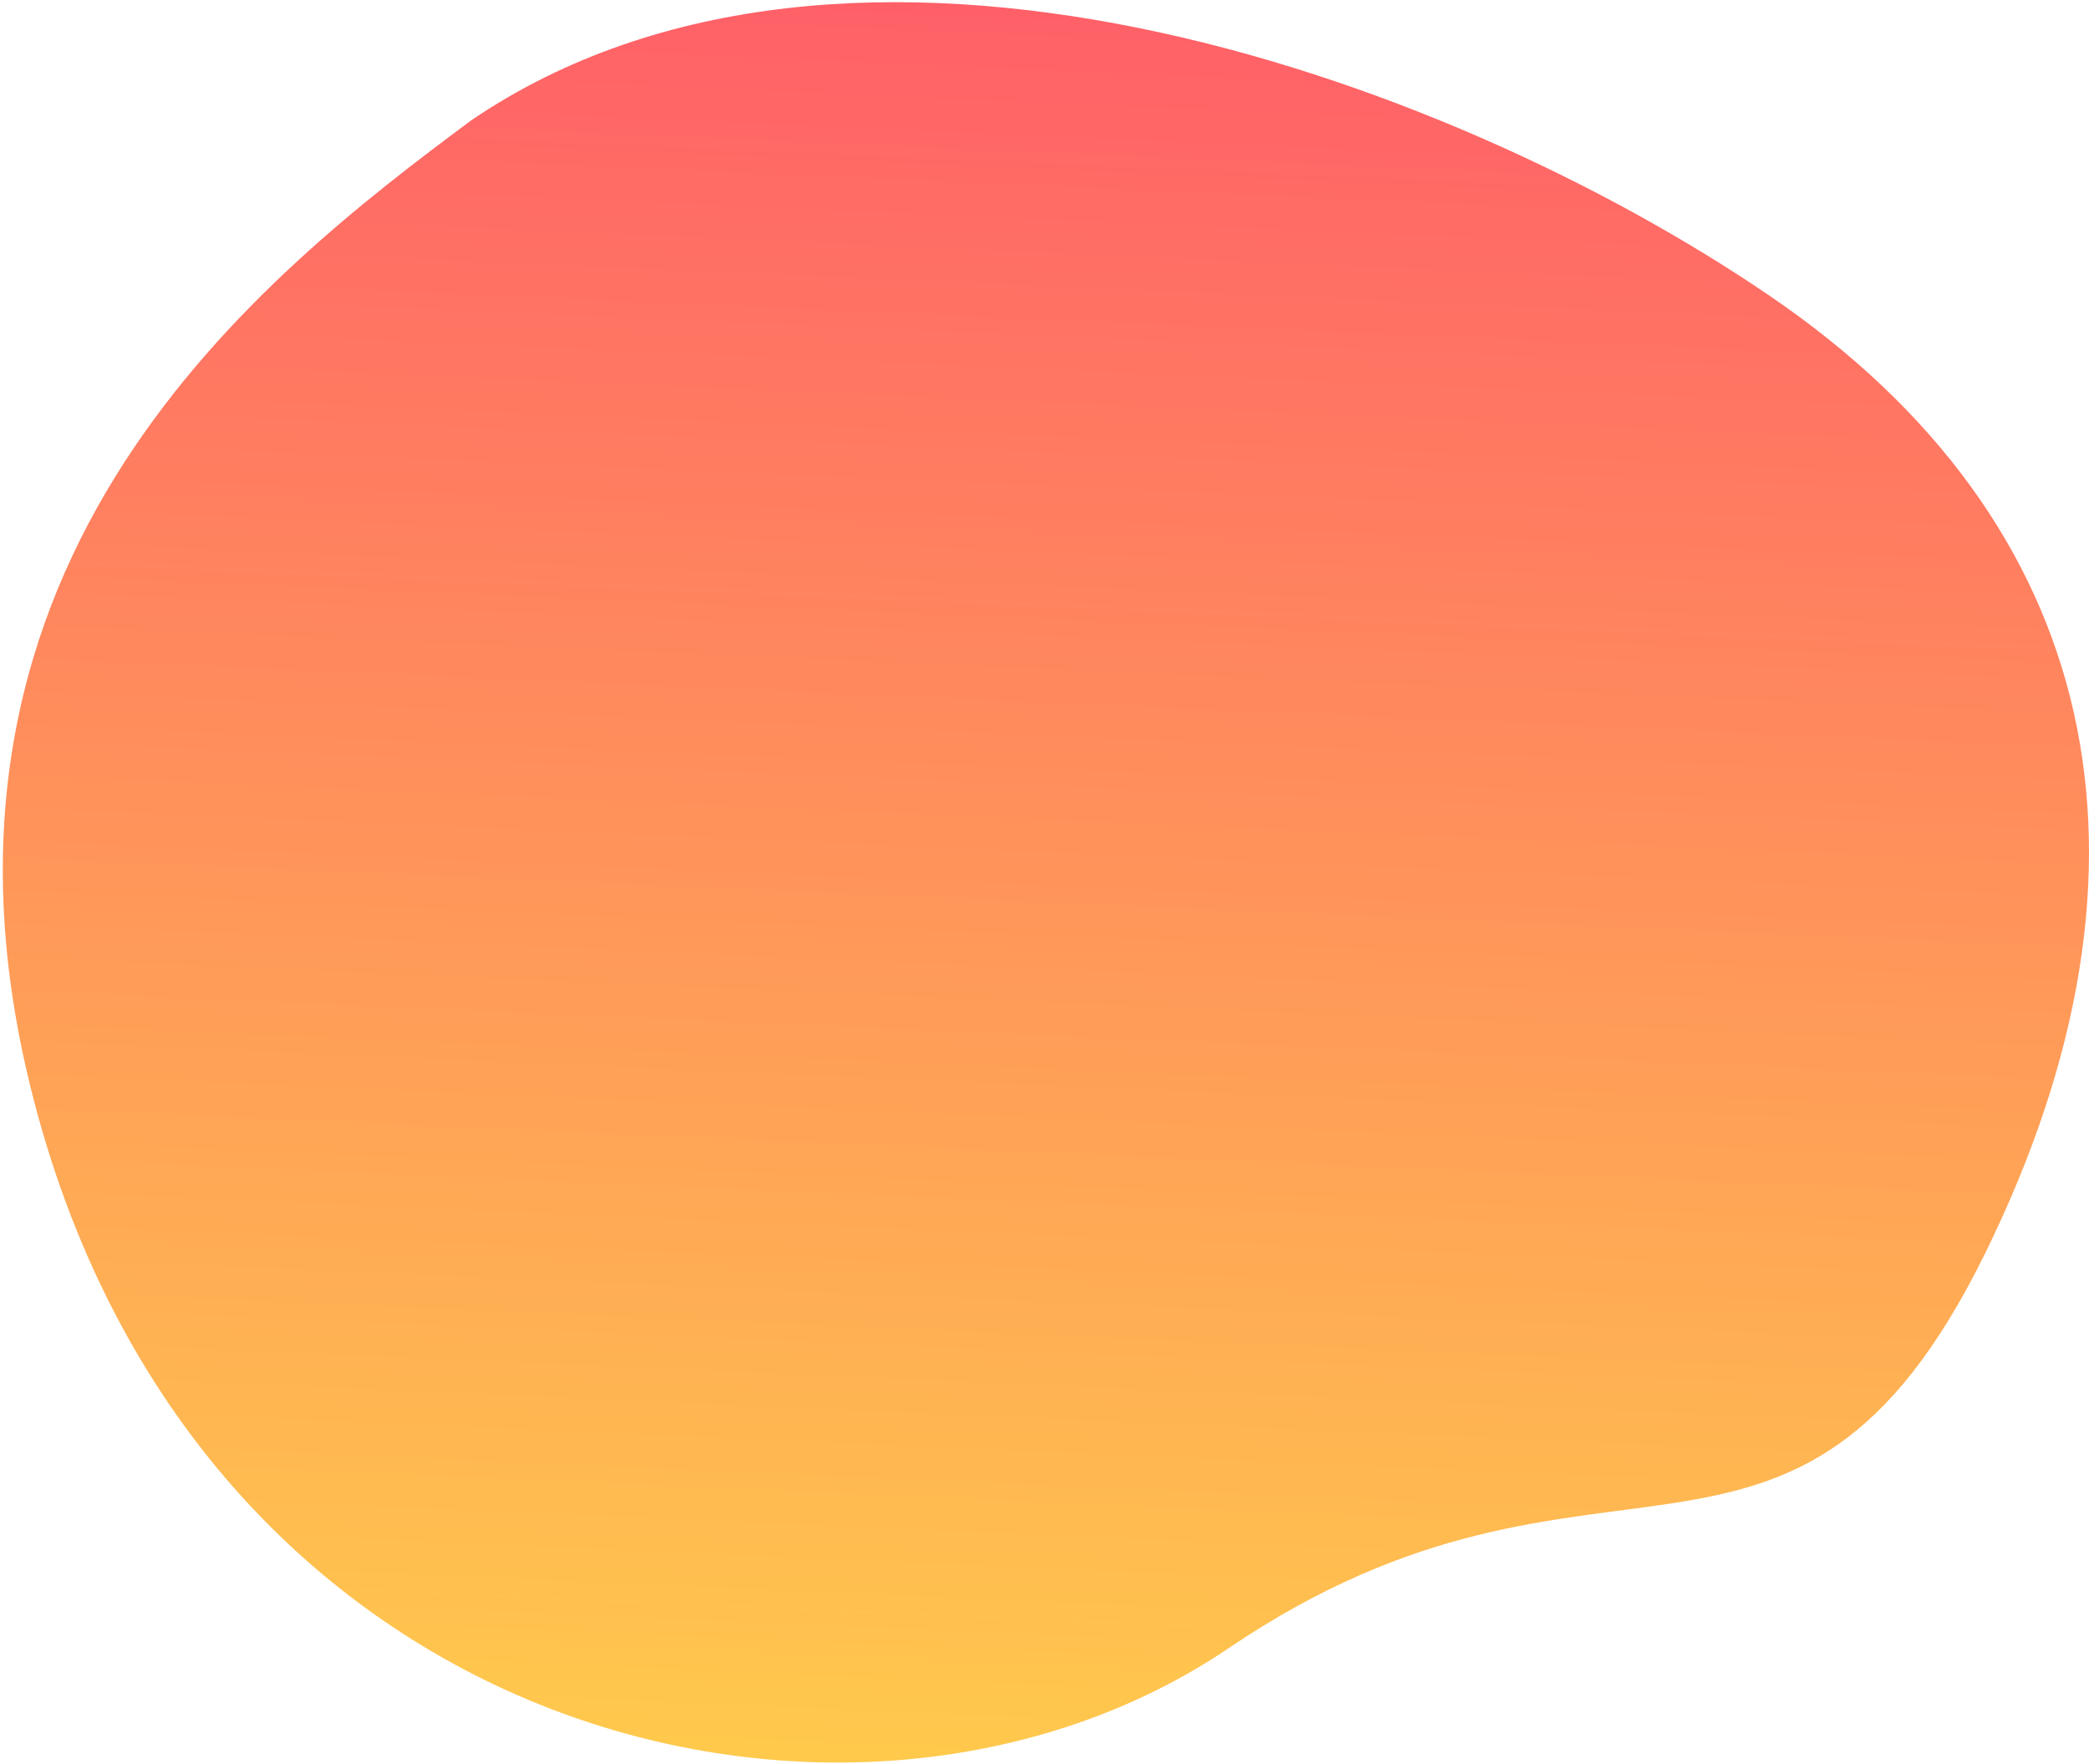
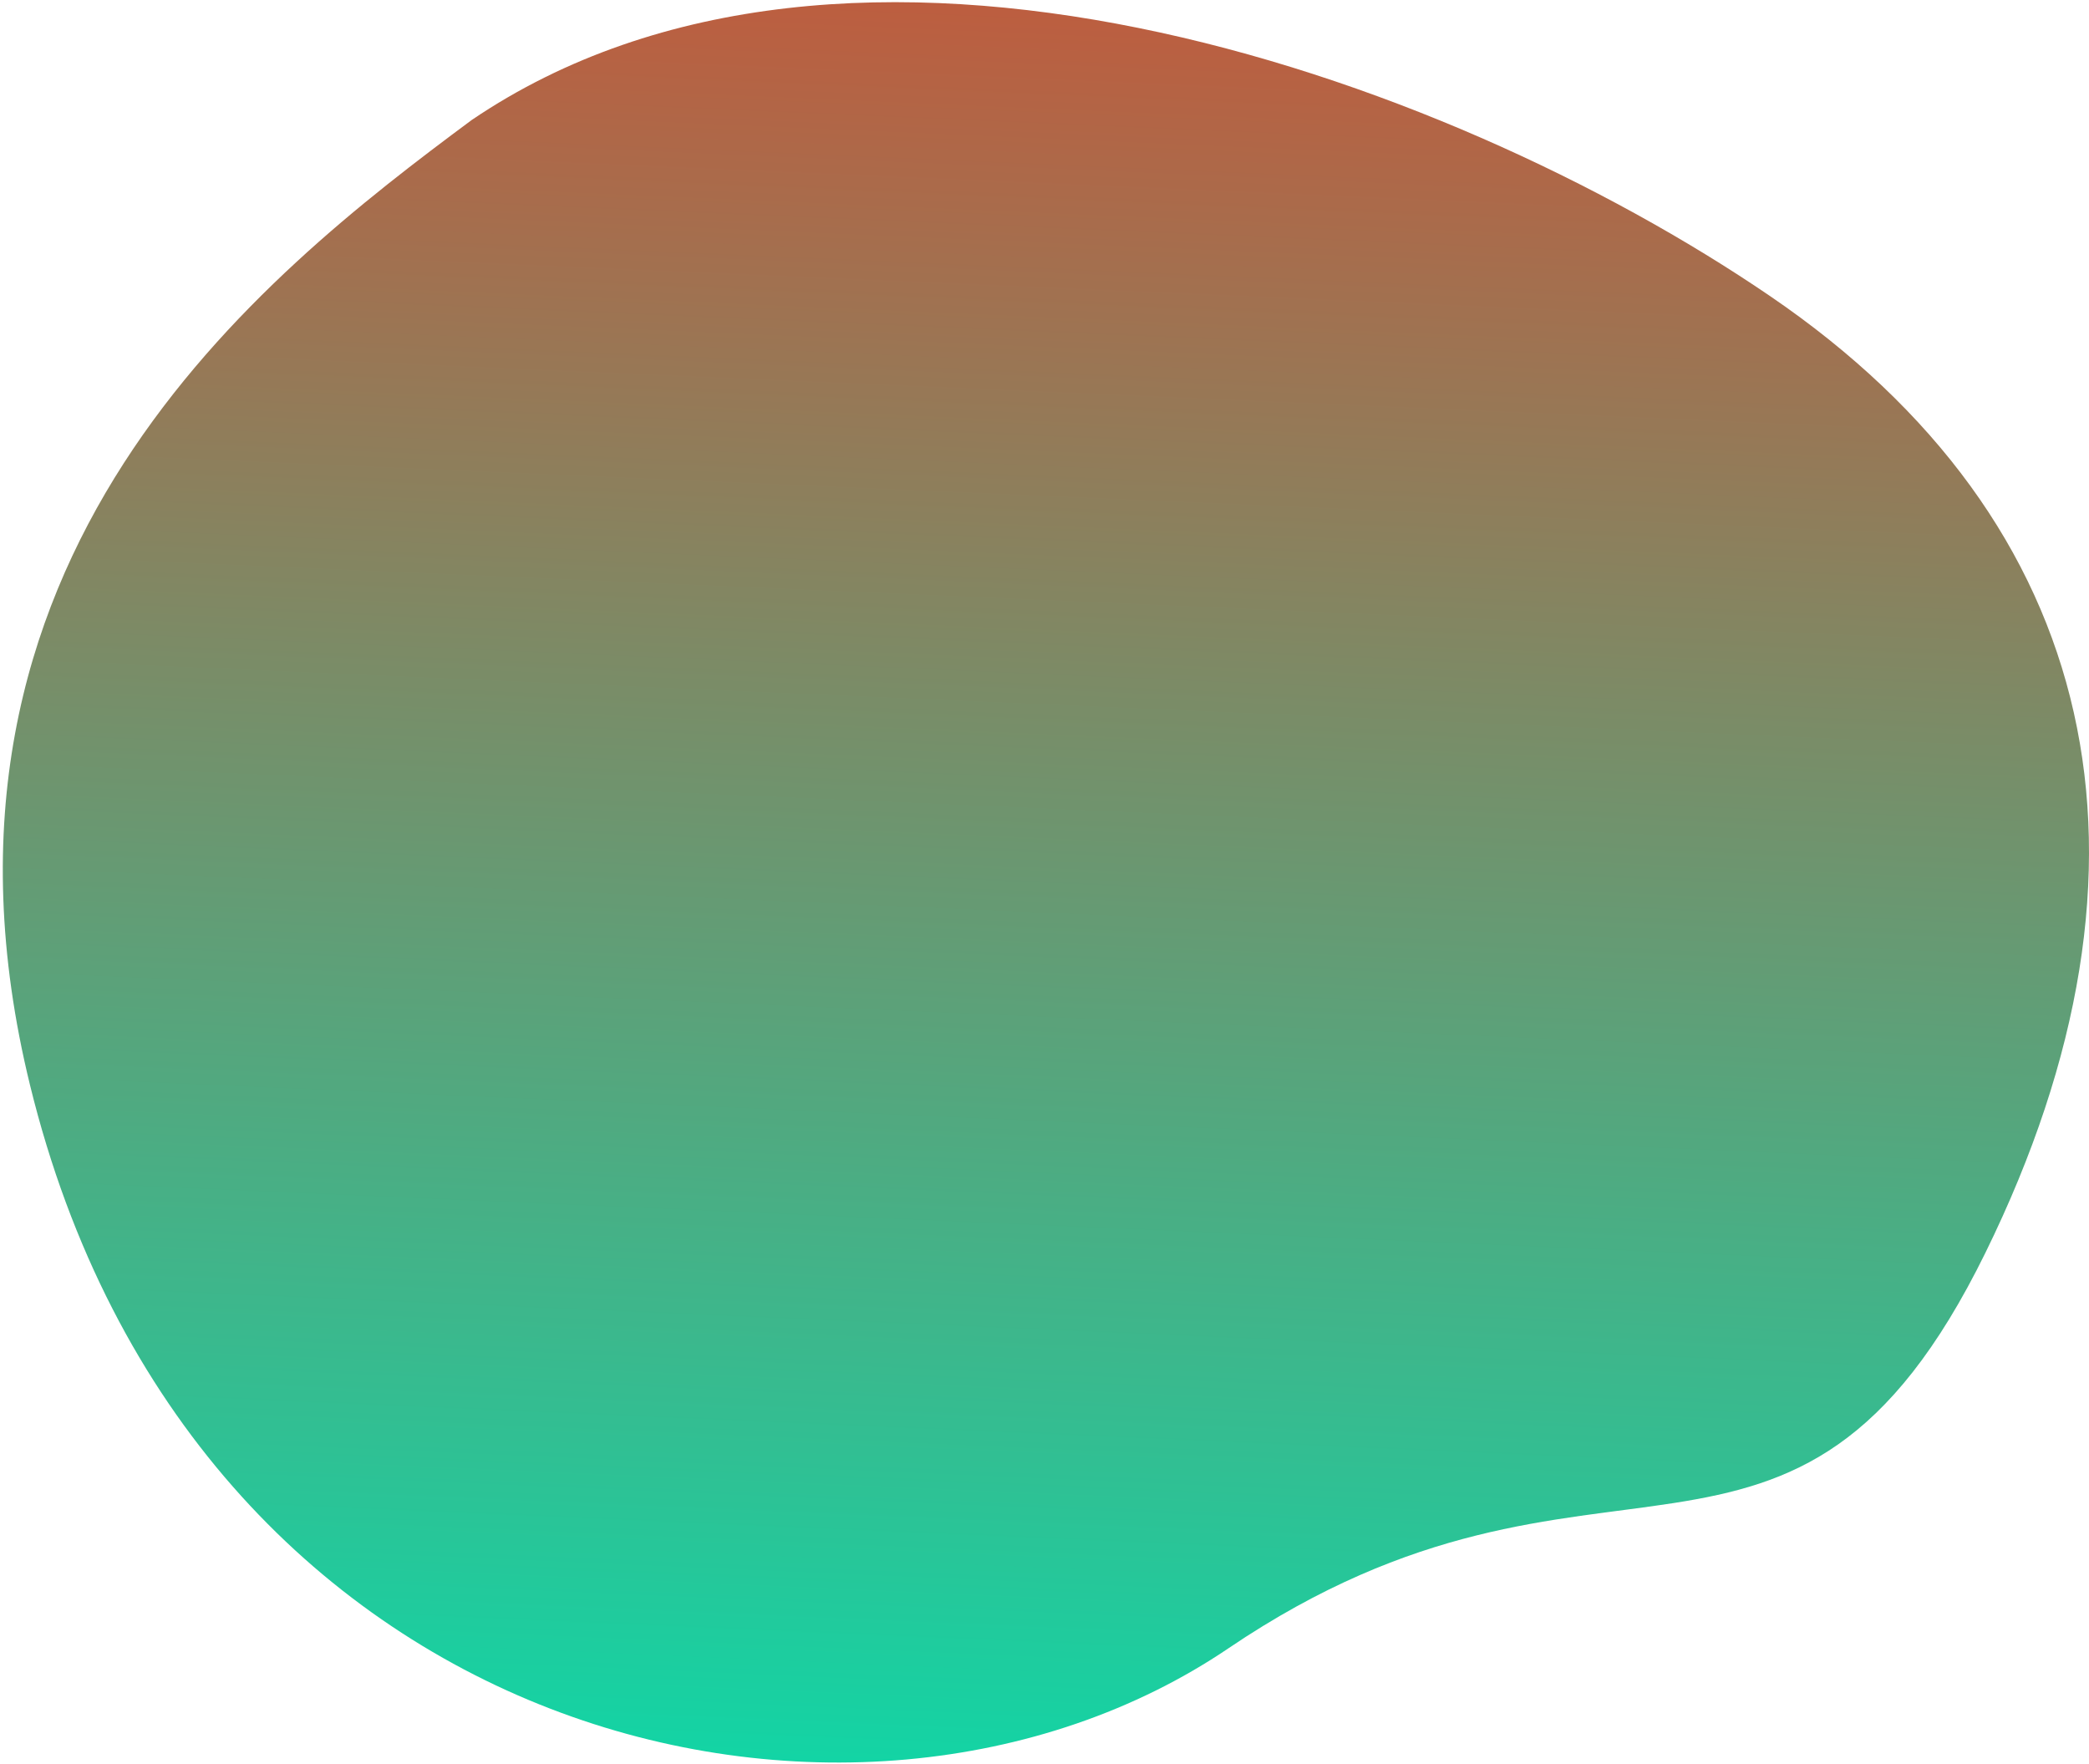
<svg xmlns="http://www.w3.org/2000/svg" id="ez8VjDXIoqM1" viewBox="0 0 584 493" shape-rendering="geometricPrecision" text-rendering="geometricPrecision">
  <style>#ez8VjDXIoqM2 {animation: ez8VjDXIoqM2__m 5000ms linear infinite normal forwards}@keyframes ez8VjDXIoqM2__m { 0% {d: path('M8.387,303.327C-27.698,155.949,73.183,77.111,131.893,33.532C237.141,-37.78,402.532,19.814,494.892,82.806C587.253,145.799,608.732,240.881,555.034,350.226C501.336,459.571,447.25,390.527,343.464,460.759C239.078,531.397,53.494,487.55,8.387,303.327Z')} 20% {d: path('M8.387,303.327C-14.711,98.229,41.433,65.239,133.802,35.243C222.577,3.677,475.931,-53.916,511.377,124.948C532.595,232.02,608.732,240.881,555.034,350.226C501.336,459.571,447.25,390.527,343.464,460.759C239.078,531.397,29.684,458.69,8.387,303.327Z')} 40% {d: path('M9.031,306.803C-15.698,78.056,53.666,178.593,156.636,72.756C232.363,-5.363,536.341,-56.286,516.27,124.948C503.237,242.621,612.373,255.359,576.616,351.656C540.859,447.953,452.143,390.527,348.357,460.759C243.971,531.397,30.328,477.661,9.031,306.803Z')} 60% {d: path('M5.769,313.327C-9.174,85.396,144.186,201.427,155.82,105.376C167.123,-7.809,477.988,-60.985,510.561,118.424C530.149,226.311,604.218,210.243,577.432,351.656C550.645,493.069,452.958,390.527,349.172,460.759C244.786,531.397,15.649,485.816,5.769,313.327Z')} 80% {d: path('M5.754,307.619C-4.297,171.023,118.961,202.695,120.194,121.354C120.341,14.4,472.632,-71.413,473.848,106.191C474.933,264.66,592.786,284.453,578.232,351.656C563.678,418.858,518.998,359.538,349.973,460.759C241.839,525.515,15.634,480.107,5.754,307.619Z')} 100% {d: path('M8.387,303.327C-27.698,155.949,73.183,77.111,131.893,33.532C237.141,-37.78,402.532,19.814,494.892,82.806C587.253,145.799,608.732,240.881,555.034,350.226C501.336,459.571,447.25,390.527,343.464,460.759C239.078,531.397,53.494,487.55,8.387,303.327Z')}}</style>
  <defs>
    <linearGradient id="ez8VjDXIoqM2-fill" x1="257.536" y1="-35.625" x2="233" y2="529.777" spreadMethod="pad" gradientUnits="userSpaceOnUse">
-       <stop id="ez8VjDXIoqM2-fill-0" offset="0%" stop-color="rgb(255,88,106)" />
-       <stop id="ez8VjDXIoqM2-fill-1" offset="96.984%" stop-color="rgb(255,206,75)" />
+       <stop id="ez8VjDXIoqM2-fill-0" offset="0%" stop-color="#c95538" />
+       <stop id="ez8VjDXIoqM2-fill-1" offset="96.984%" stop-color="#0cd9a9" />
    </linearGradient>
  </defs>
  <path id="ez8VjDXIoqM2" d="M8.387,303.327C-27.698,155.949,73.183,77.111,131.893,33.532C237.141,-37.78,402.532,19.814,494.892,82.806C587.253,145.799,608.732,240.881,555.034,350.226C501.336,459.571,447.25,390.527,343.464,460.759C239.078,531.397,53.494,487.55,8.387,303.327Z" fill="url(#ez8VjDXIoqM2-fill)" stroke="none" stroke-width="1" />
</svg>
